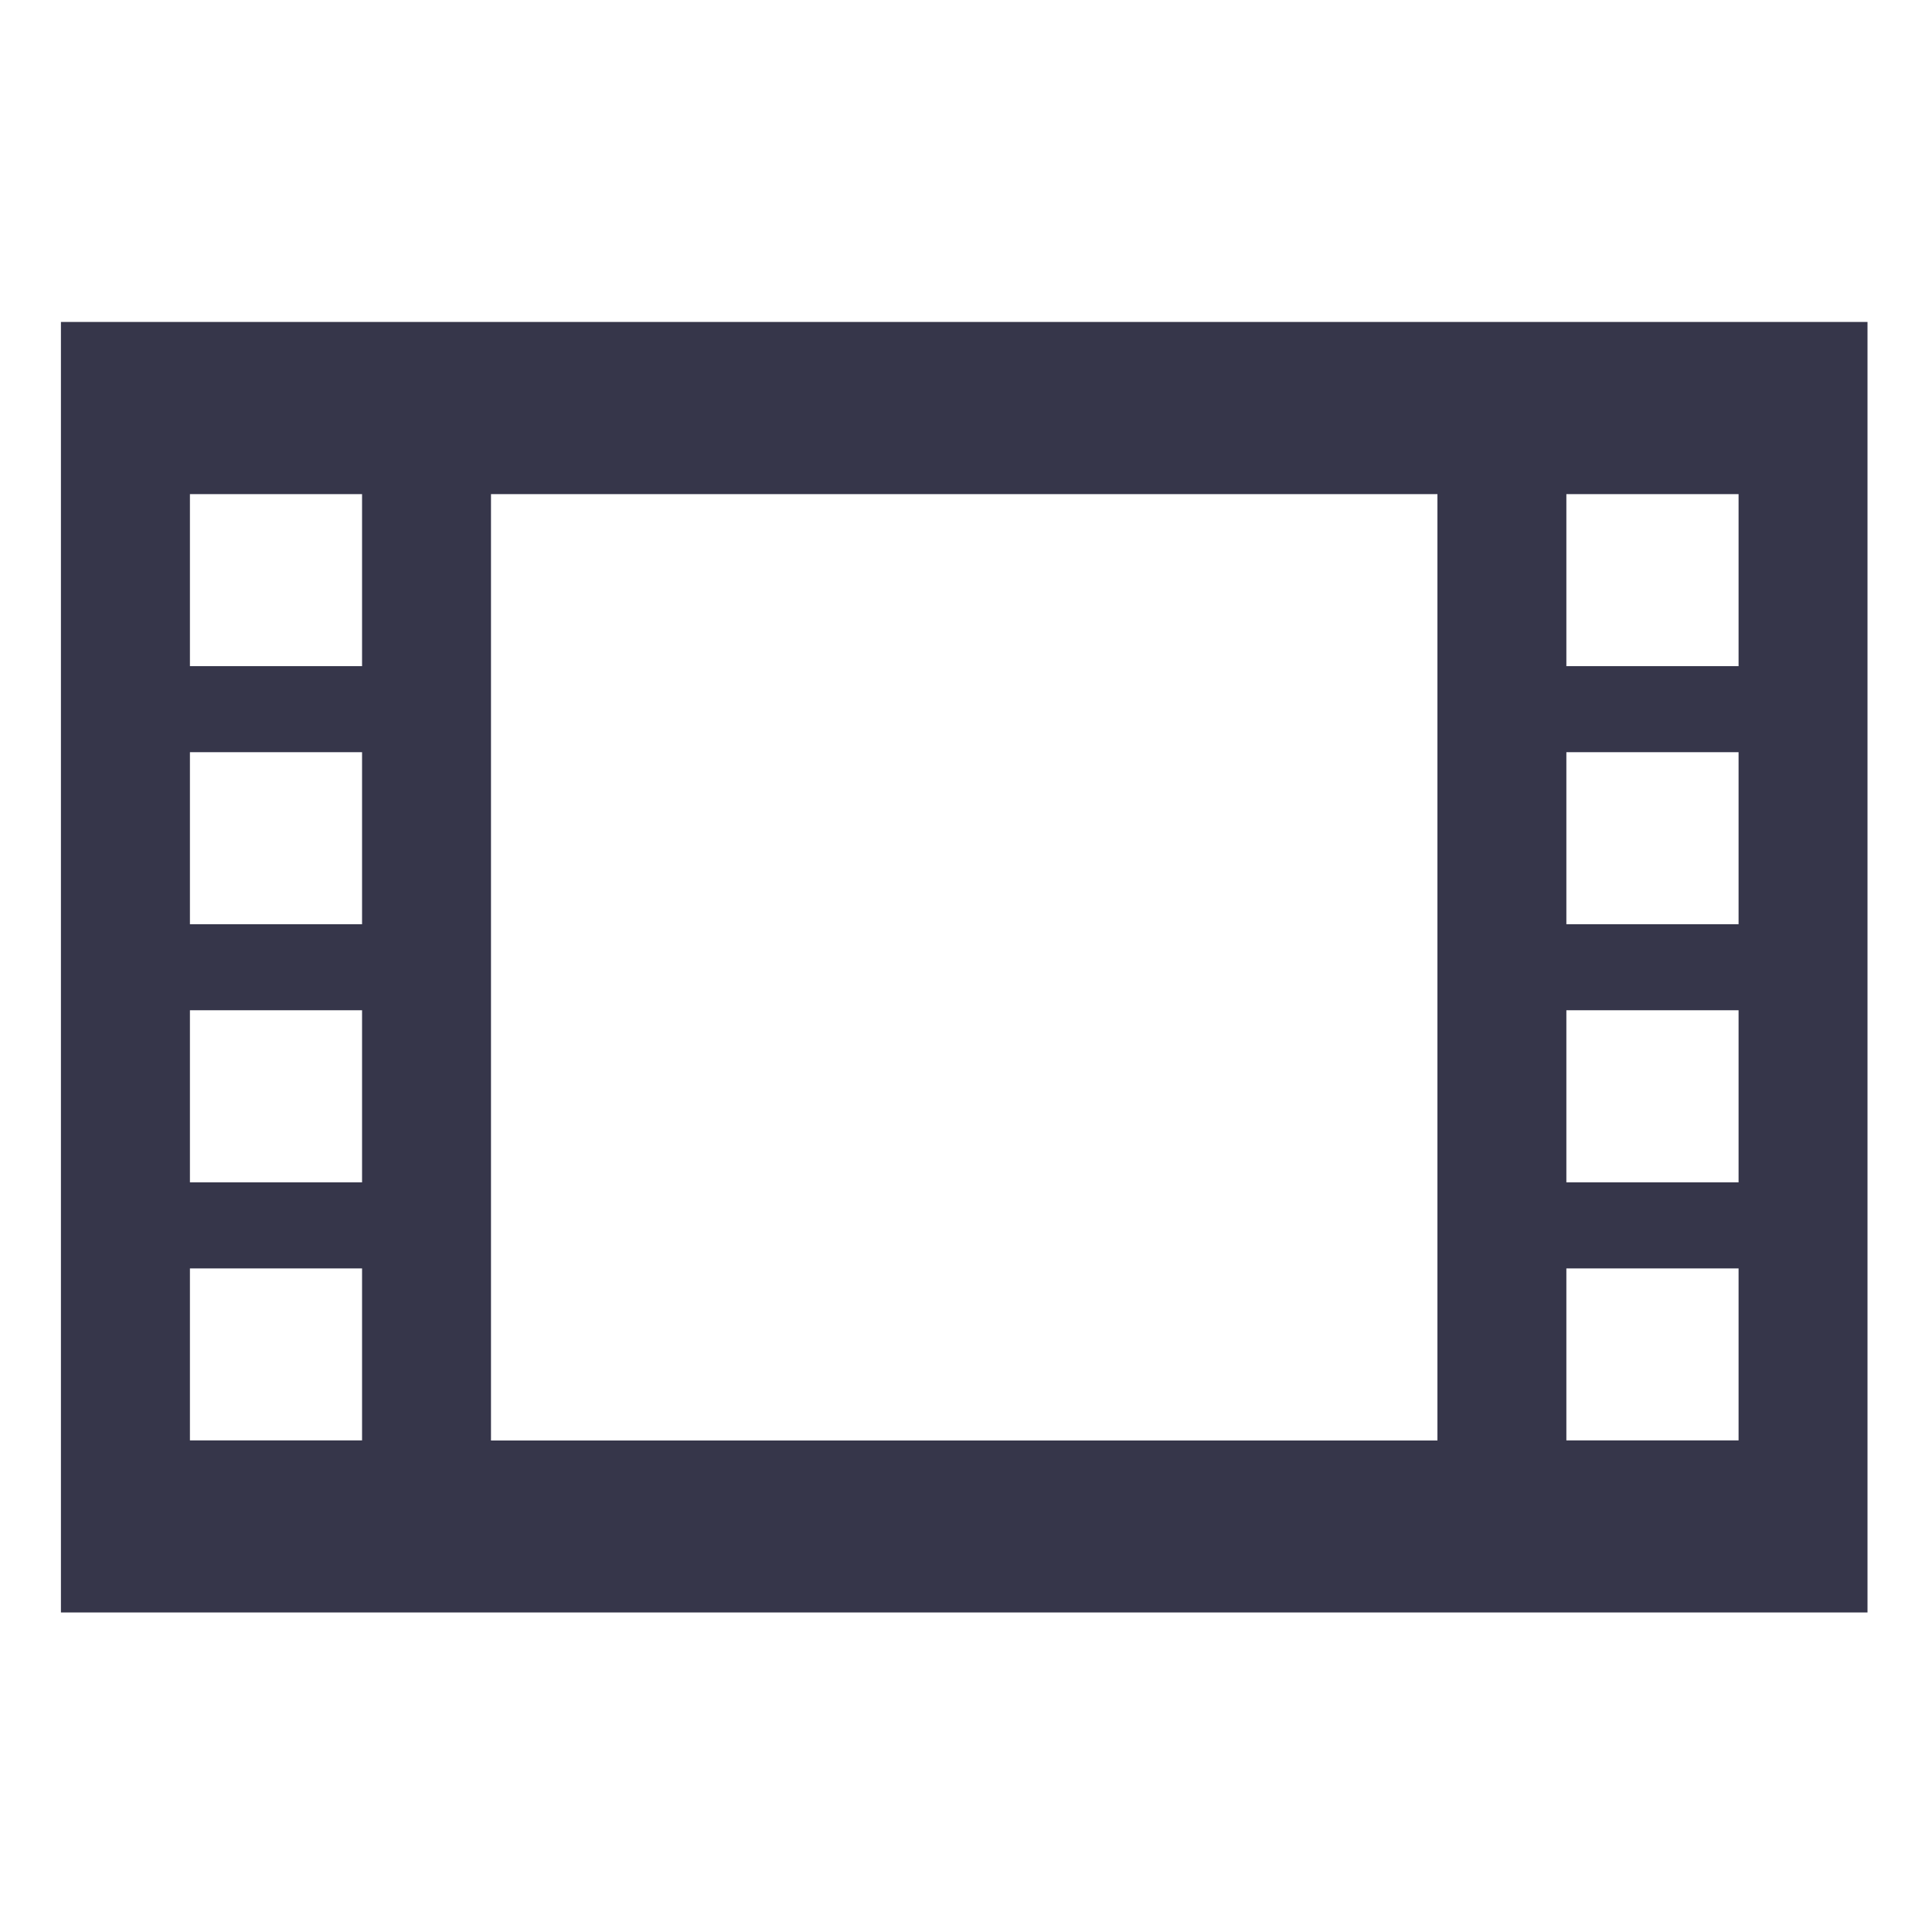
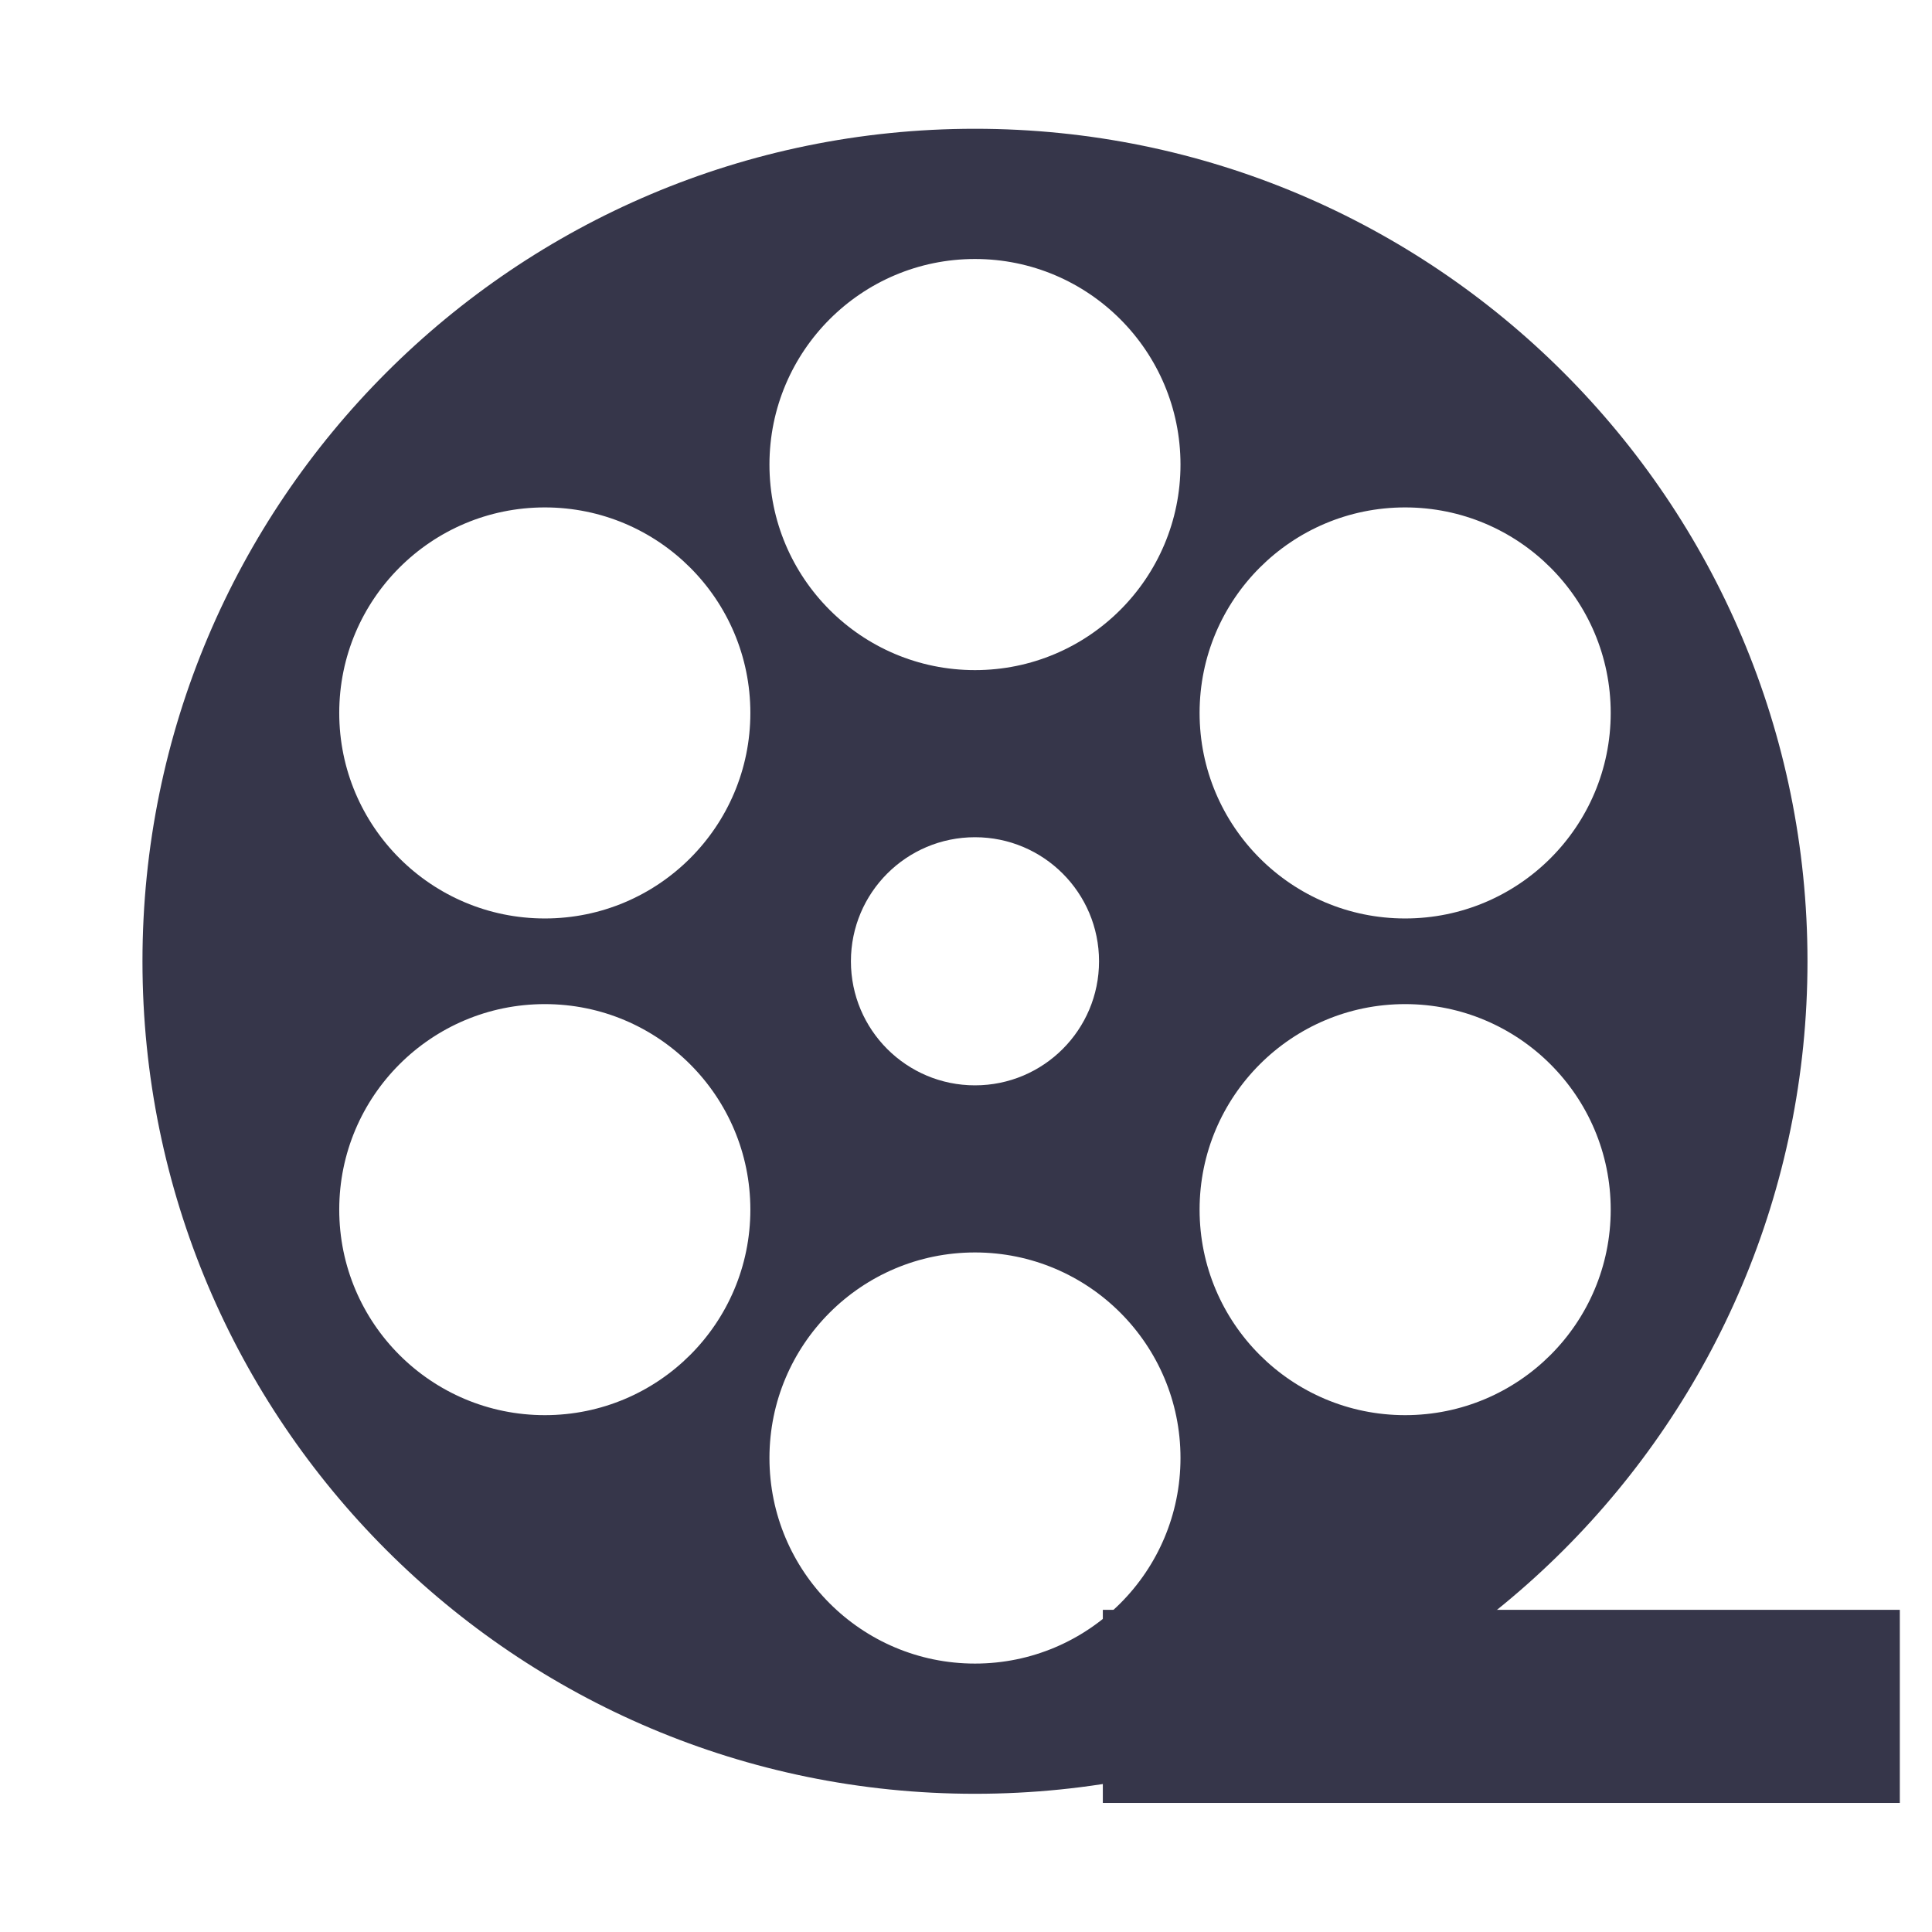
<svg xmlns="http://www.w3.org/2000/svg" xml:space="preserve" width="2.54mm" height="2.54mm" version="1.1" style="shape-rendering:geometricPrecision; text-rendering:geometricPrecision; image-rendering:optimizeQuality; fill-rule:evenodd; clip-rule:evenodd" viewBox="0 0 254 254">
  <defs>
    <style type="text/css">
   
+     .str0 {stroke:#36364A;stroke-width:25.39;stroke-miterlimit:22.926}
+     .fil1 {fill:none}
    .fil0 {fill:#36364A}
   
  </style>
  </defs>
  <g id="レイヤ_x0020_1">
-     <path class="fil0" d="M245.52 211.99l-237.51 0 0 -169.66 237.51 0c0,56.55 0,113.11 0,169.66zm-16.95 -22.62l-22.64 0 0 -22.61 22.64 0c0,7.54 0,15.07 0,22.61zm0 -33.93l-22.64 0 0 -22.62 22.64 0c0,7.54 0,15.08 0,22.62zm0 -33.93l-22.64 0 0 -22.62 22.64 0c0,7.54 0,15.08 0,22.62zm0 -33.93l-22.64 0 0 -22.62 22.64 0c0,7.54 0,15.08 0,22.62zm-180.97 101.79l-22.63 0 0 -22.61 22.63 0c0,7.54 0,15.07 0,22.61zm0 -33.93l-22.63 0 0 -22.62 22.63 0c0,7.54 0,15.08 0,22.62zm0 -33.93l-22.63 0 0 -22.62 22.63 0c0,7.54 0,15.08 0,22.62zm0 -33.93l-22.63 0 0 -22.62 22.63 0c0,7.54 0,15.08 0,22.62zm141.38 101.8l-124.43 0 0 -124.42 124.43 0c0,41.47 0,82.95 0,124.42z" />
+     <path class="fil0" d="M128.18 16.93c60.45,0 109.45,49 109.45,109.45 0,60.45 -49,109.45 -109.45,109.45 -60.45,0 -109.45,-49 -109.45,-109.45 0,-60.45 49,-109.45 109.45,-109.45zm56.55 49.78c14.93,0 27.03,12.09 27.03,27.02 0,14.92 -12.1,27.02 -27.03,27.02 -14.92,0 -27.02,-12.1 -27.02,-27.02 0,-14.93 12.1,-27.02 27.02,-27.02zm-113.1 0c14.92,0 27.02,12.09 27.02,27.02 0,14.92 -12.1,27.02 -27.02,27.02 -14.93,0 -27.03,-12.1 -27.03,-27.02 0,-14.93 12.1,-27.02 27.03,-27.02zm56.55 -32.66c14.92,0 27.02,12.11 27.02,27.03 0,14.92 -12.1,27.02 -27.02,27.02 -14.92,0 -27.02,-12.1 -27.02,-27.02 0,-14.92 12.1,-27.03 27.02,-27.03zm56.55 97.96c14.93,0 27.03,12.1 27.03,27.02 0,14.93 -12.1,27.02 -27.03,27.02 -14.92,0 -27.02,-12.09 -27.02,-27.02 0,-14.92 12.1,-27.02 27.02,-27.02zm-56.55 32.65c14.92,0 27.02,12.1 27.02,27.02 0,14.93 -12.1,27.03 -27.02,27.03 -14.92,0 -27.02,-12.1 -27.02,-27.03 0,-14.92 12.1,-27.02 27.02,-27.02zm-56.55 -32.65c14.92,0 27.02,12.1 27.02,27.02 0,14.93 -12.1,27.02 -27.02,27.02 -14.93,0 -27.03,-12.09 -27.03,-27.02 0,-14.92 12.1,-27.02 27.03,-27.02zm56.55 -21.94c9.01,0 16.31,7.3 16.31,16.31 0,9.01 -7.3,16.31 -16.31,16.31 -9.01,0 -16.31,-7.3 -16.31,-16.31 0,-9.01 7.3,-16.31 16.31,-16.31z" />
+     <line class="fil1 str0" x1="249.77" y1="224.34" x2="144.99" y2="224.34" />
  </g>
</svg>
